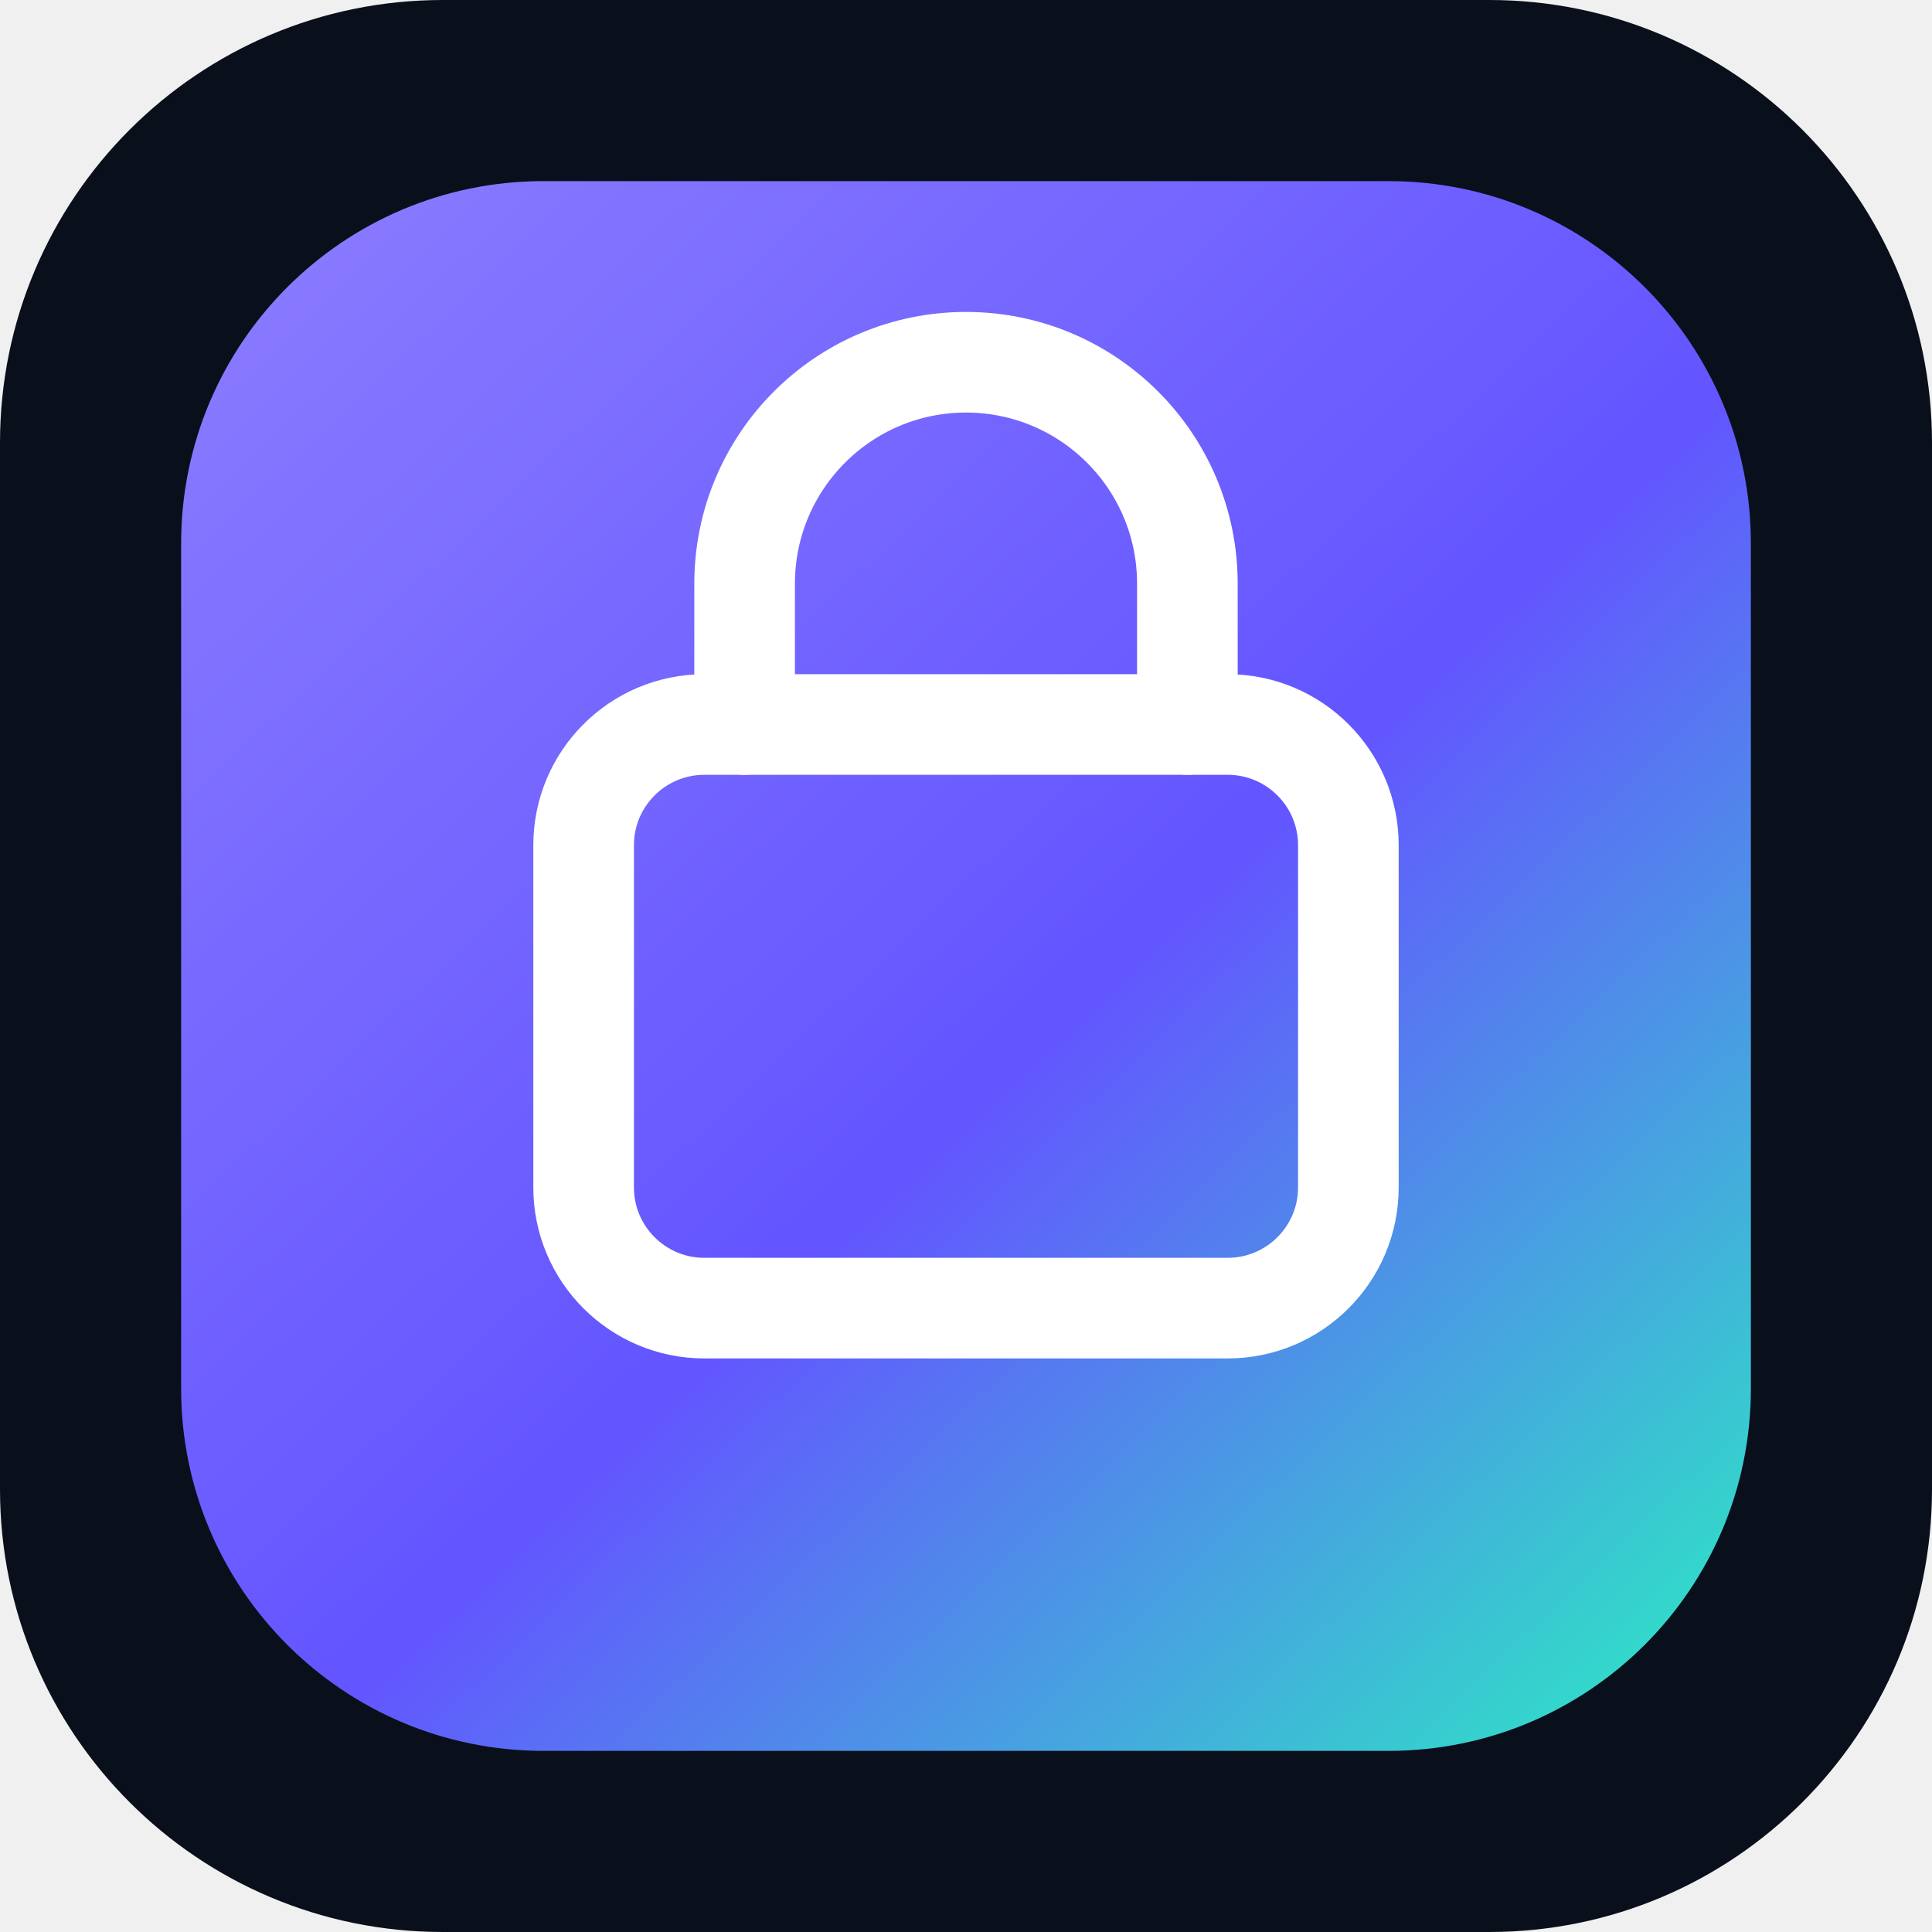
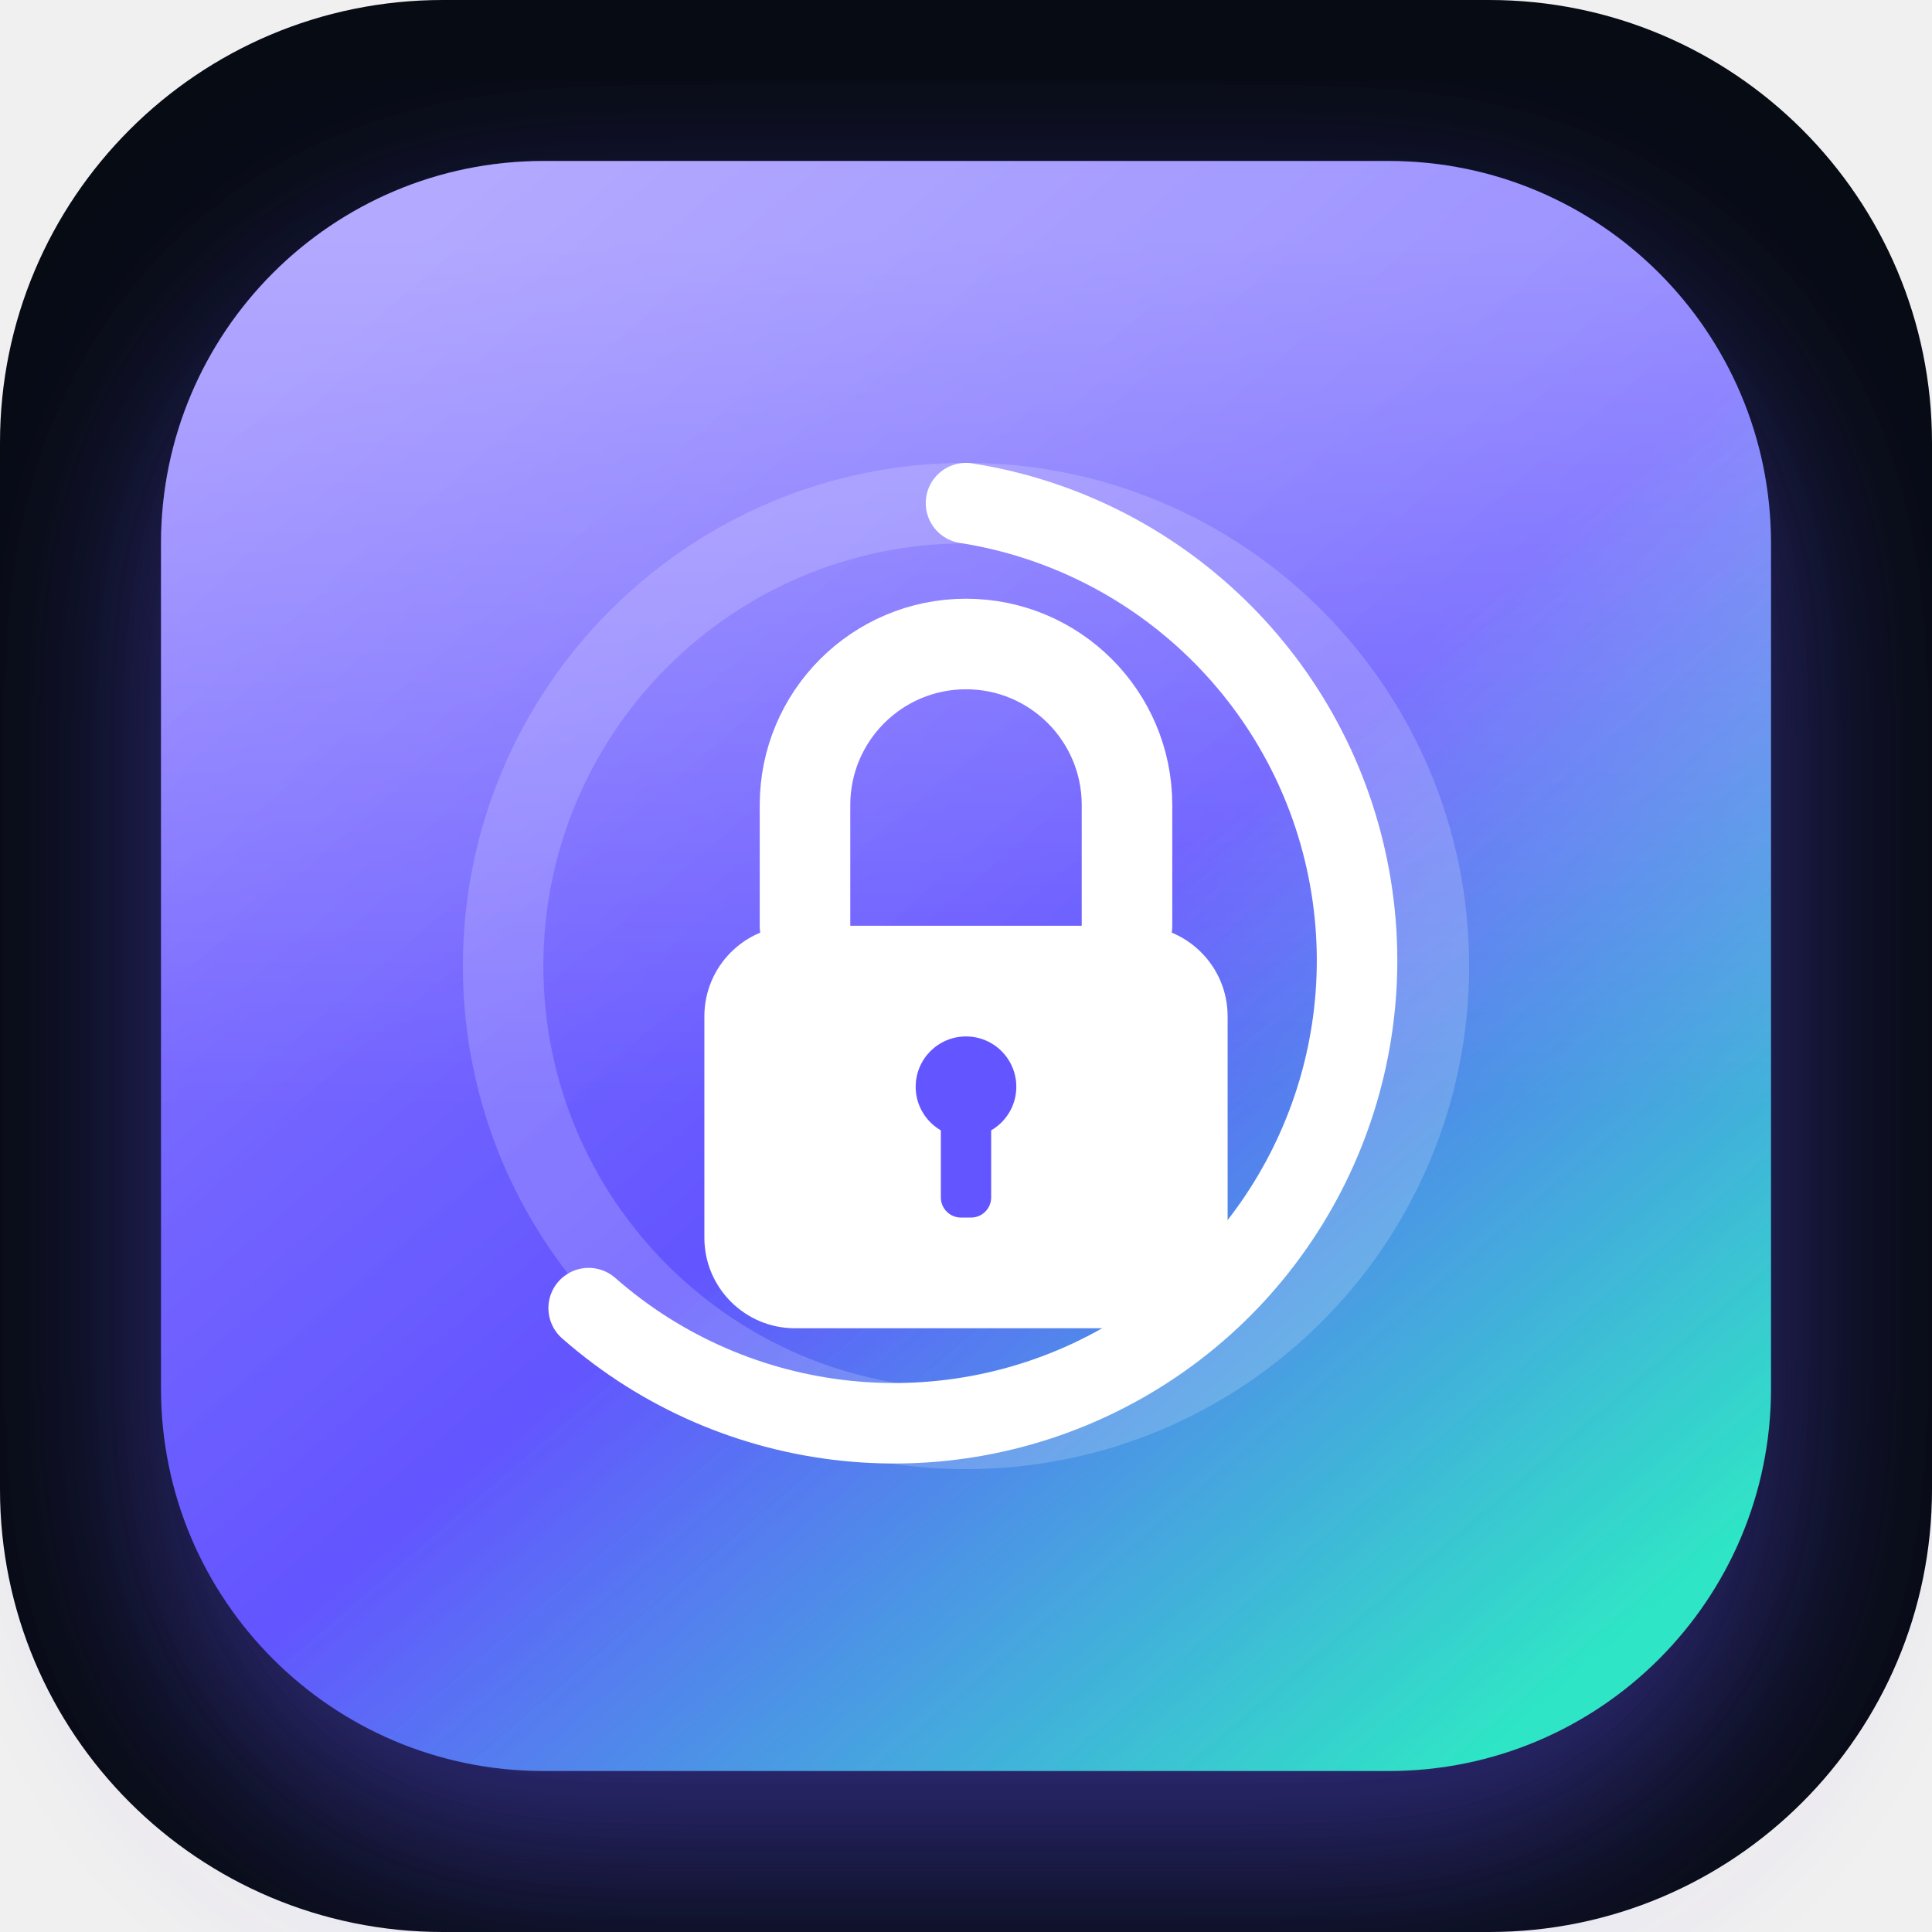
- <svg xmlns="http://www.w3.org/2000/svg" viewBox="0 0 192 192" fill="none">
+ <svg xmlns="http://www.w3.org/2000/svg" viewBox="0 0 192 192" role="img" aria-label="TOTP Generator">
  <defs>
-     <linearGradient id="g" x1="24" y1="20" x2="168" y2="172" gradientUnits="userSpaceOnUse">
-       <stop stop-color="#8b7cff" />
-       <stop offset="0.55" stop-color="#6355ff" />
-       <stop offset="1" stop-color="#2ee6c5" />
+     <linearGradient id="bg" x1="36" y1="28" x2="156" y2="168" gradientUnits="userSpaceOnUse">
+       <stop stop-color="#8B7CFF" />
+       <stop offset="0.52" stop-color="#6355FF" />
+       <stop offset="1" stop-color="#2EE6C5" />
    </linearGradient>
+     <linearGradient id="sheen" x1="96" y1="24" x2="96" y2="110" gradientUnits="userSpaceOnUse">
+       <stop stop-color="#FFFFFF" stop-opacity="0.34" />
+       <stop offset="1" stop-color="#FFFFFF" stop-opacity="0" />
+     </linearGradient>
+     <filter id="soft" x="-20%" y="-20%" width="140%" height="140%">
+       <feDropShadow dx="0" dy="8" stdDeviation="10" flood-color="#6355FF" flood-opacity="0.45" />
+     </filter>
  </defs>
-   <rect width="192" height="192" rx="44" fill="#0a0f1c" />
-   <rect x="18" y="18" width="156" height="156" rx="36" fill="url(#g)" />
-   <rect x="58" y="72" width="76" height="58" rx="12" stroke="#fff" stroke-width="10" />
-   <path d="M74 72V58a22 22 0 0 1 44 0v14" stroke="#fff" stroke-width="10" stroke-linecap="round" />
+   <rect width="192" height="192" rx="44" fill="#070B14" />
+   <rect x="16" y="16" width="160" height="160" rx="38" fill="url(#bg)" filter="url(#soft)" />
+   <rect x="16" y="16" width="160" height="160" rx="38" fill="url(#sheen)" />
+   <circle cx="96" cy="96" r="46" fill="none" stroke="#FFFFFF" stroke-opacity="0.18" stroke-width="8" />
+   <path d="M96 50 A46 46 0 1 1 58.5 130" fill="none" stroke="#FFFFFF" stroke-width="8" stroke-linecap="round" />
+   <rect x="70" y="92" width="52" height="40" rx="9" fill="#FFFFFF" />
+   <path d="M80 92 V80 a16 16 0 0 1 32 0 v12" fill="none" stroke="#FFFFFF" stroke-width="9" stroke-linecap="round" />
+   <circle cx="96" cy="108" r="5" fill="#6355FF" />
+   <rect x="93.5" y="110" width="5" height="11" rx="2" fill="#6355FF" />
</svg>
